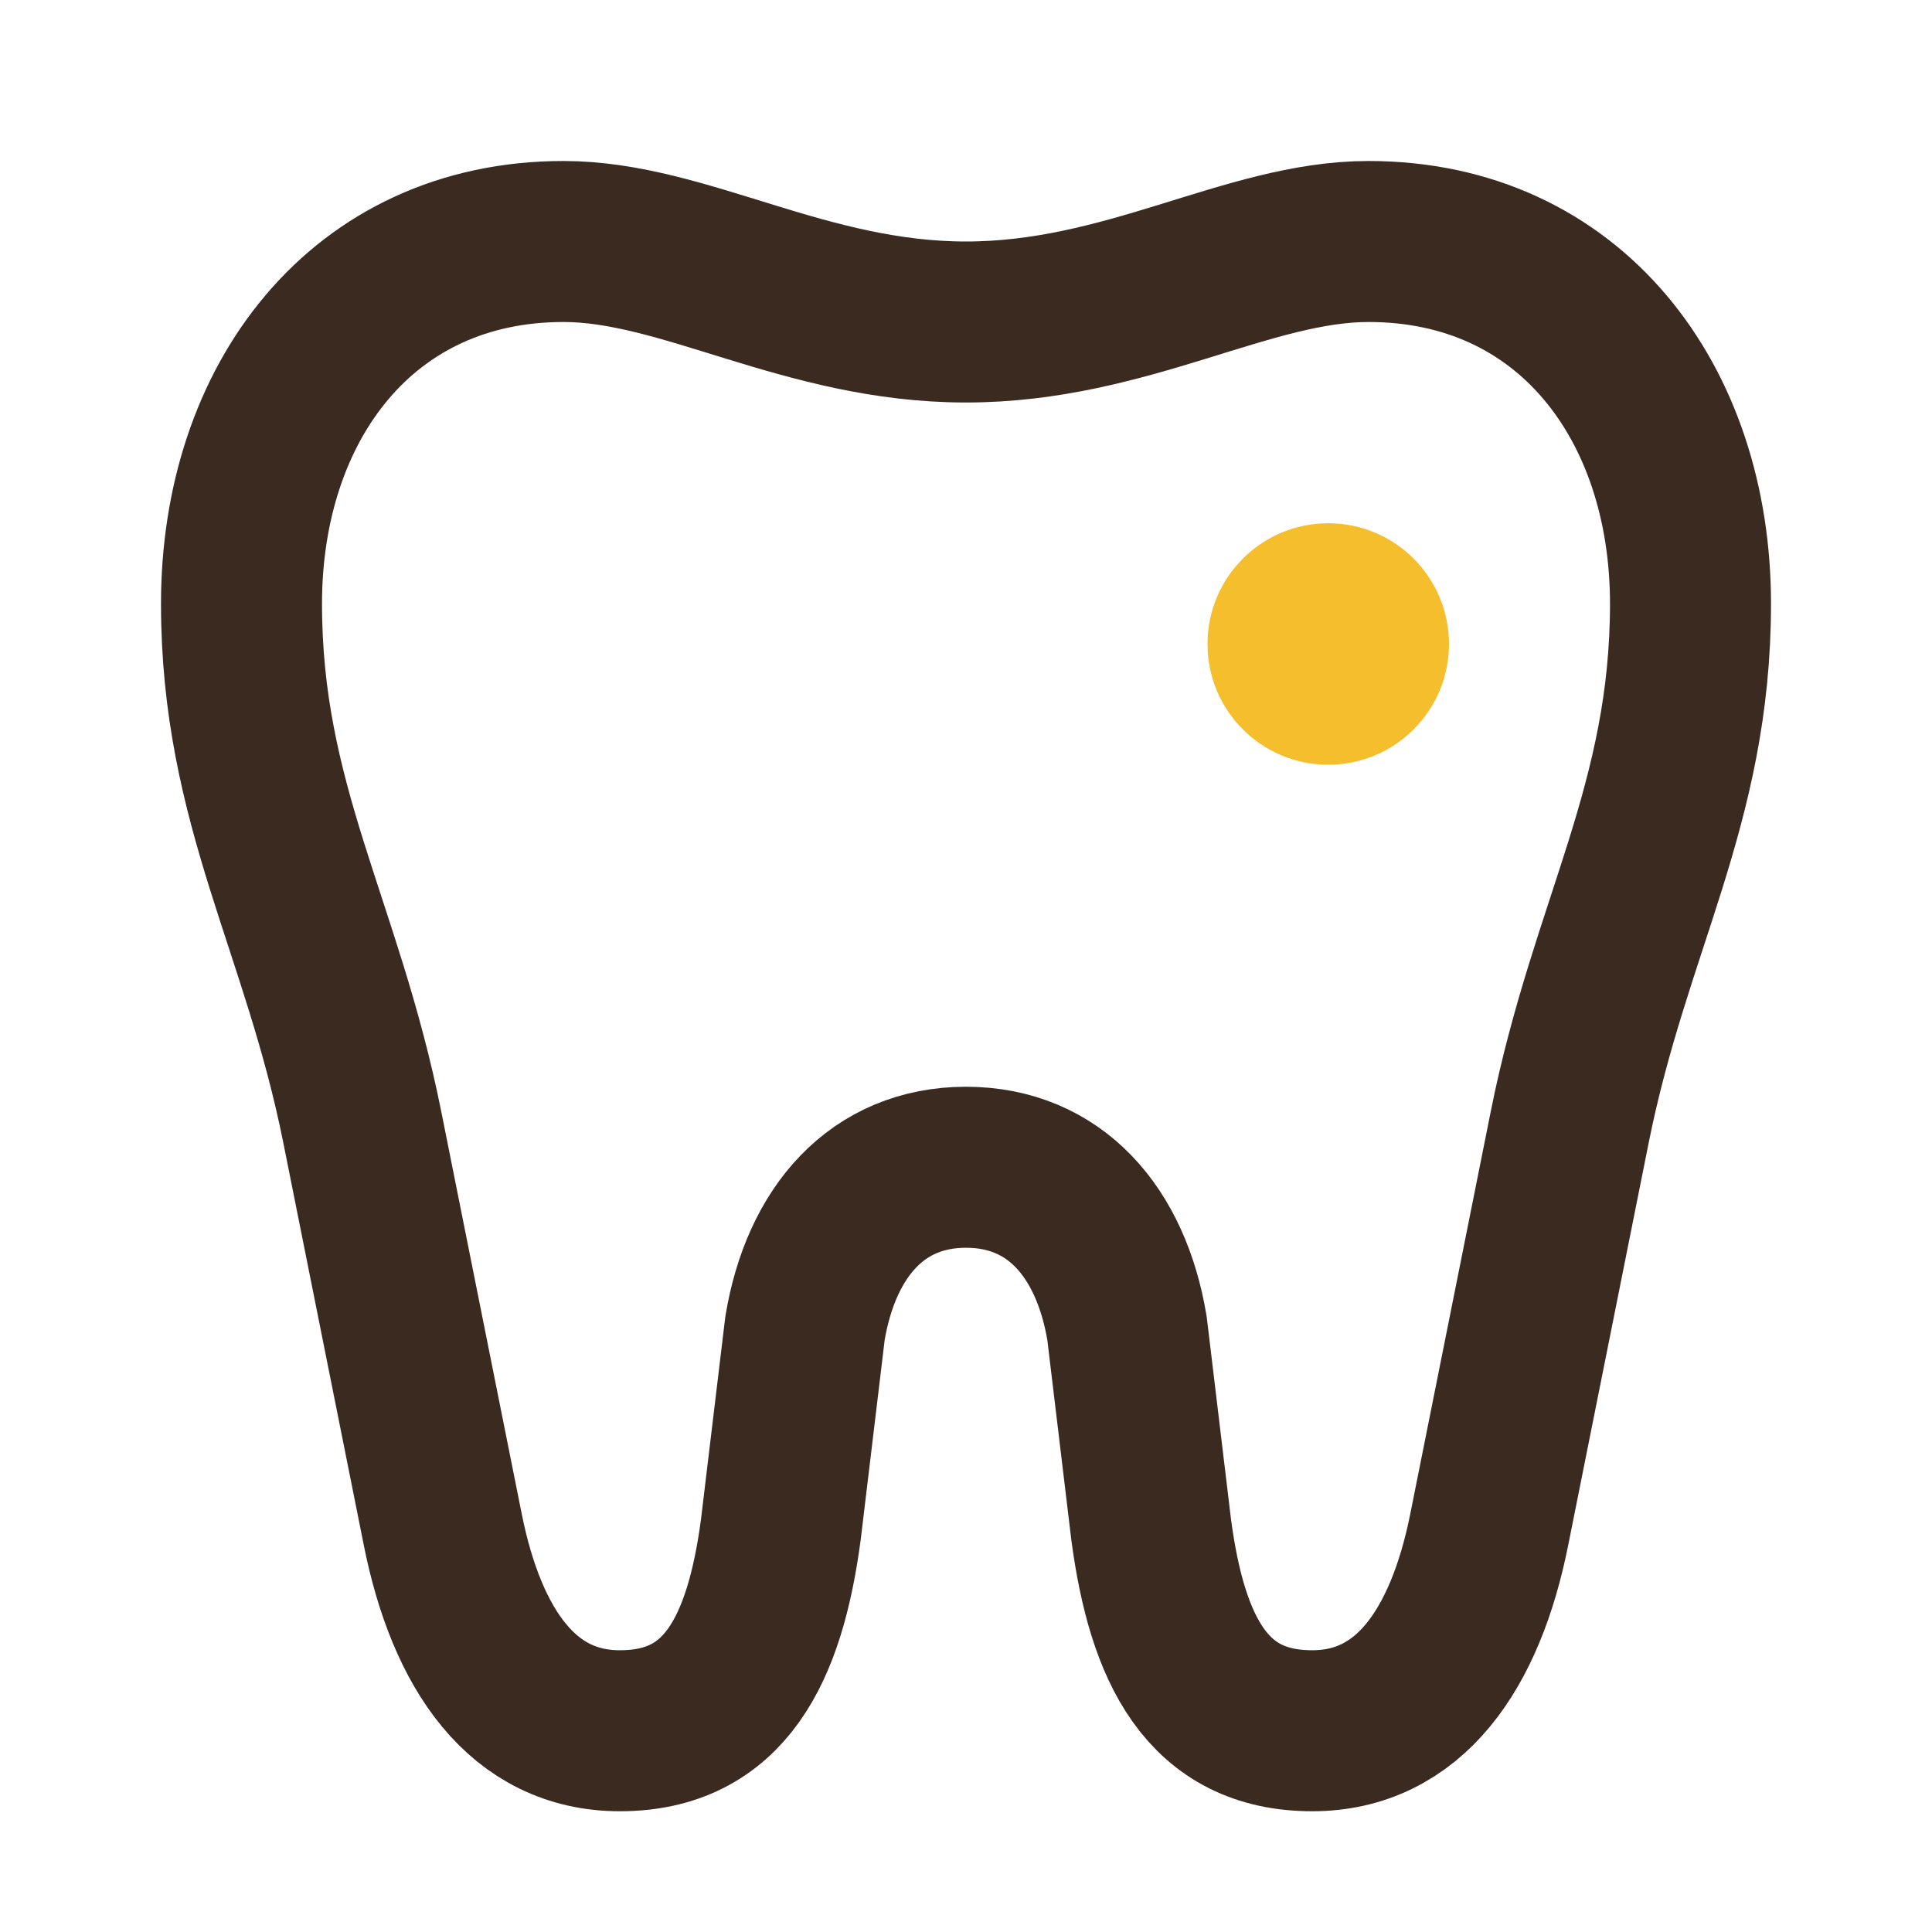
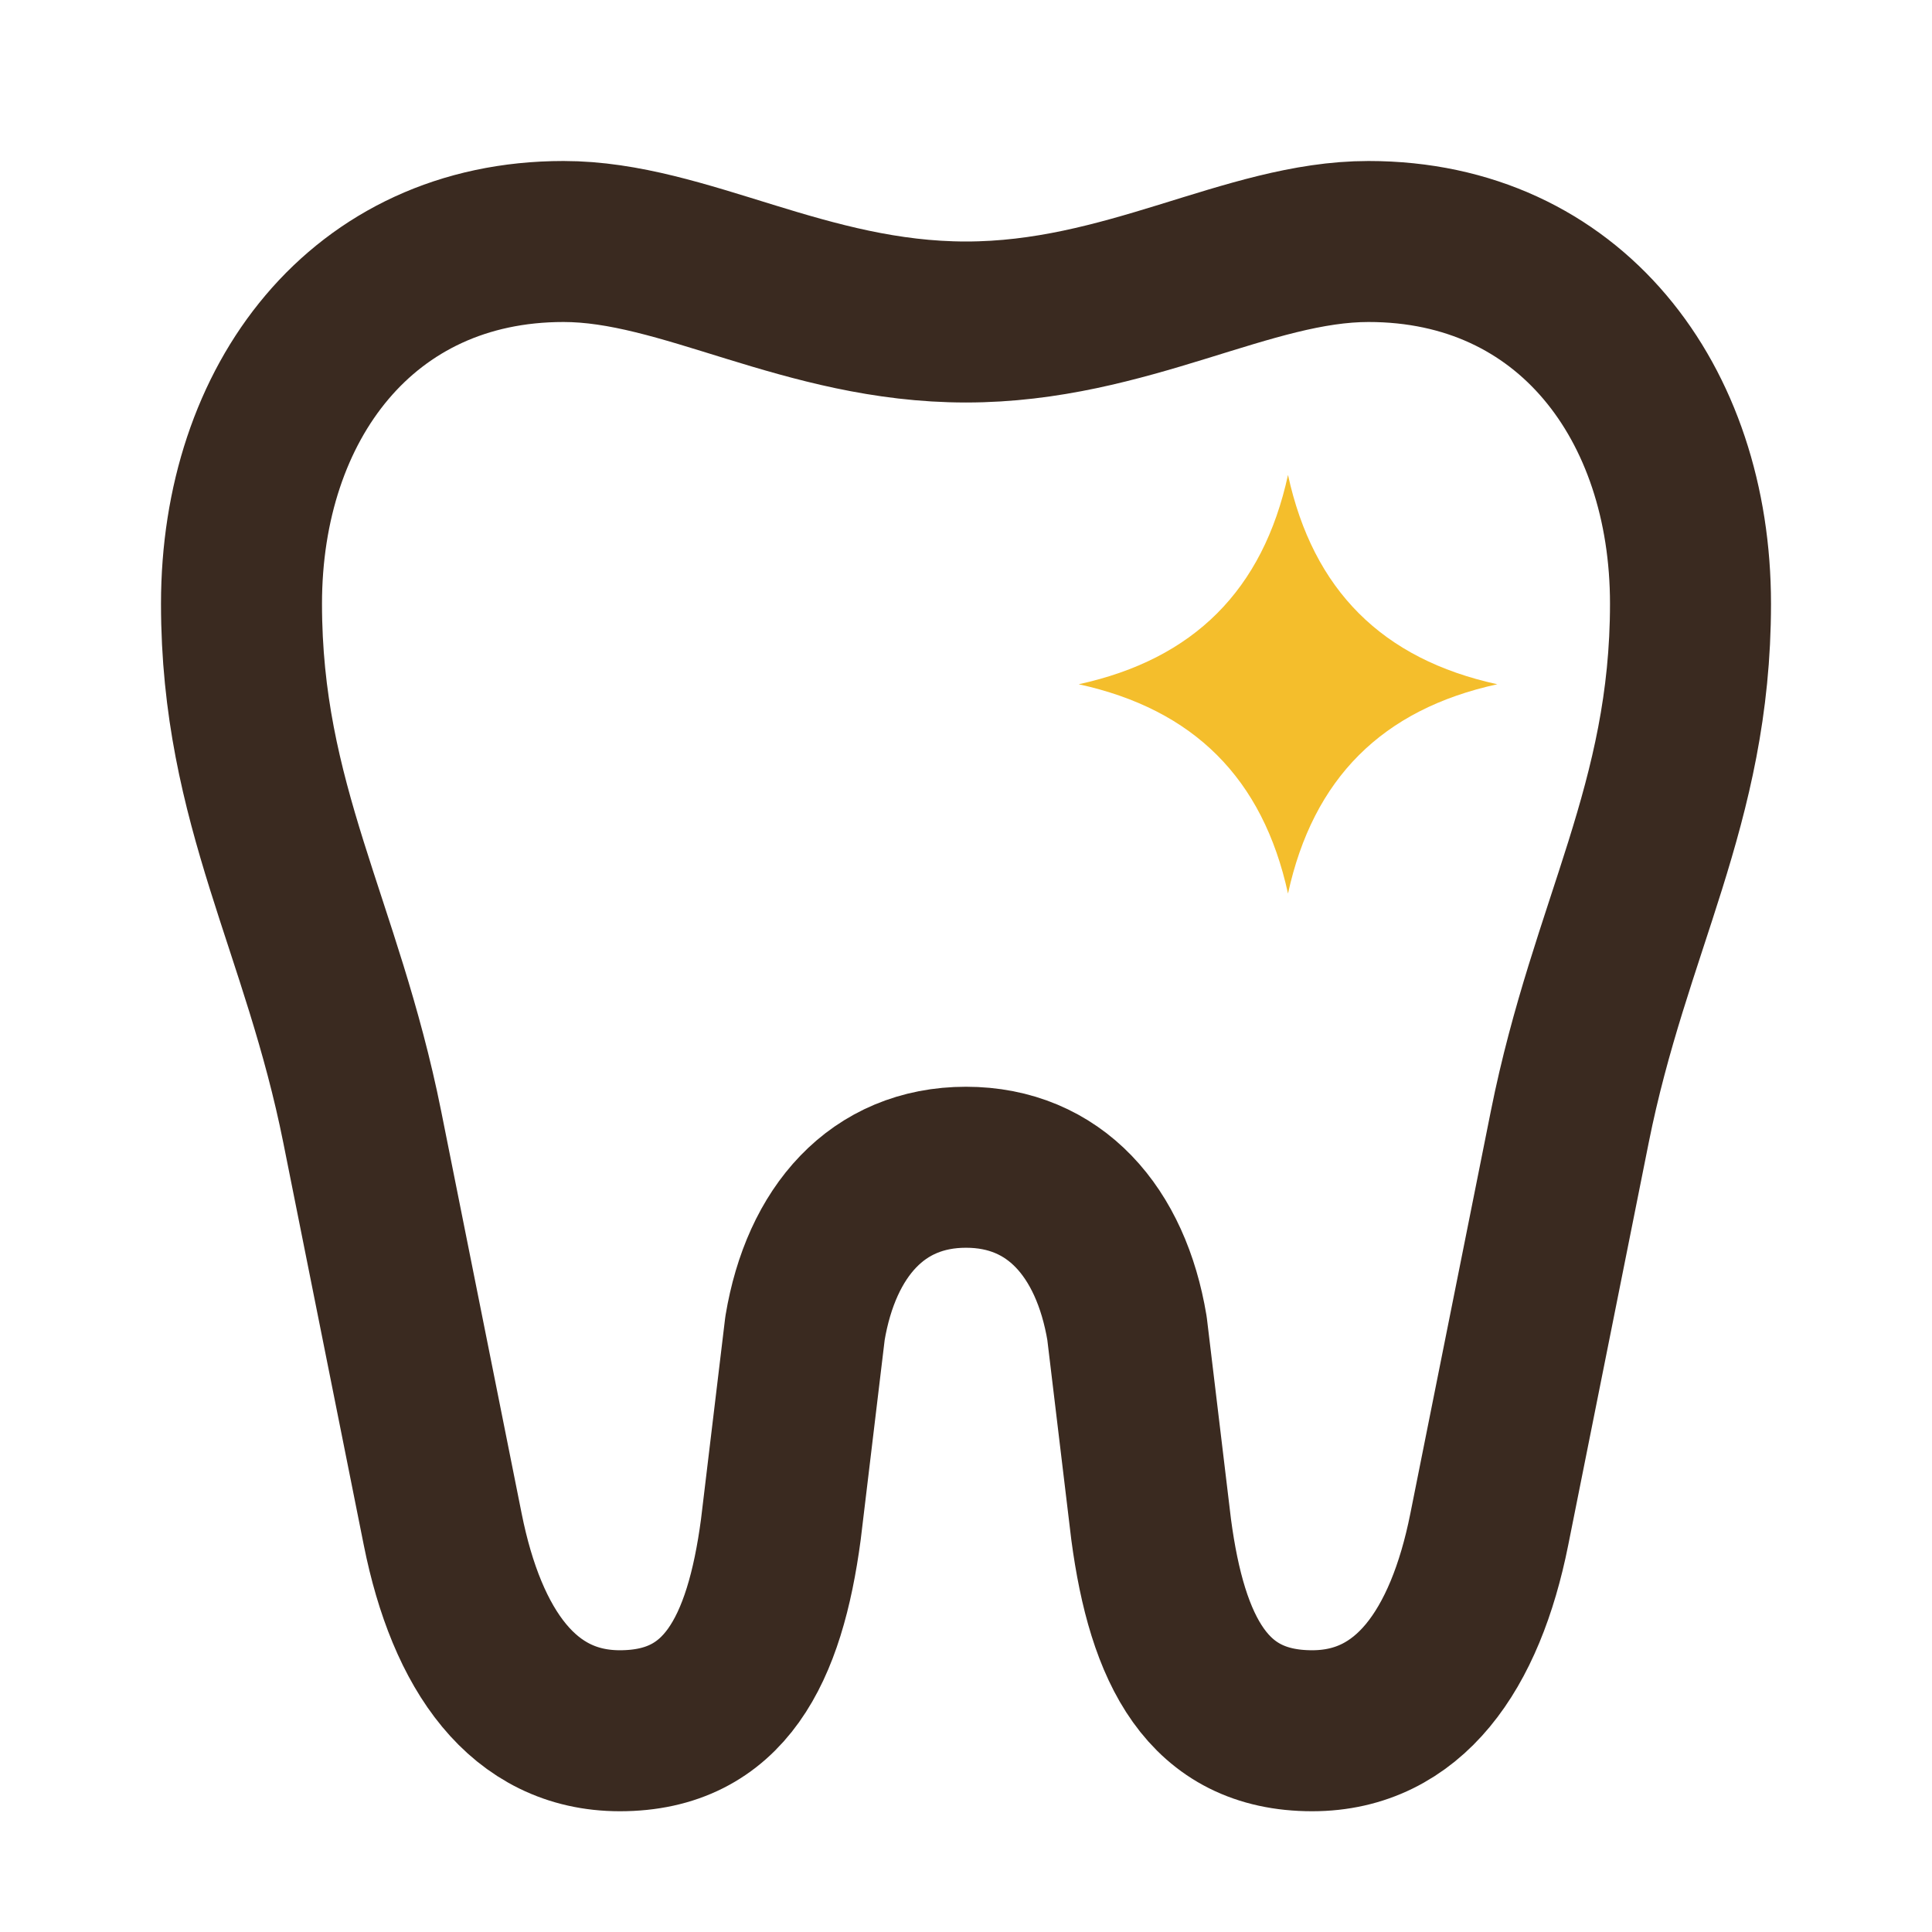
<svg xmlns="http://www.w3.org/2000/svg" viewBox="0 0 24 24" width="24" height="24">
-   <path d="M15.0 8A1.5 1.5 0 1 0 18.0 8A1.5 1.5 0 1 0 15.0 8Z" fill="#F4BE2C" />
+   <path d="M16 5.9C16.312 7.33 17.17 8.188 18.6 8.5C17.17 8.812 16.312 9.67 16 11.1C15.688 9.67 14.83 8.812 13.4 8.5C14.83 8.188 15.688 7.33 16 5.9Z" fill="#F4BE2C" />
  <path d="M7 3C8.5 3 10 4 12 4C14 4 15.5 3 17 3C19.5 3 21 5 21 7.5C21 10 20 11.5 19.5 14L18.5 19C18.2 20.5 17.5 21.5 16.3 21.5C15 21.5 14.5 20.5 14.3 19L14 16.5C13.8 15.3 13.1 14.5 12 14.5C10.9 14.5 10.2 15.3 10 16.5L9.7 19C9.5 20.5 9 21.5 7.7 21.5C6.5 21.5 5.8 20.5 5.5 19L4.5 14C4 11.5 3 10 3 7.5C3 5 4.5 3 7 3Z" fill="none" stroke="#3A2A20" stroke-width="2" stroke-linecap="round" stroke-linejoin="round" />
</svg>
